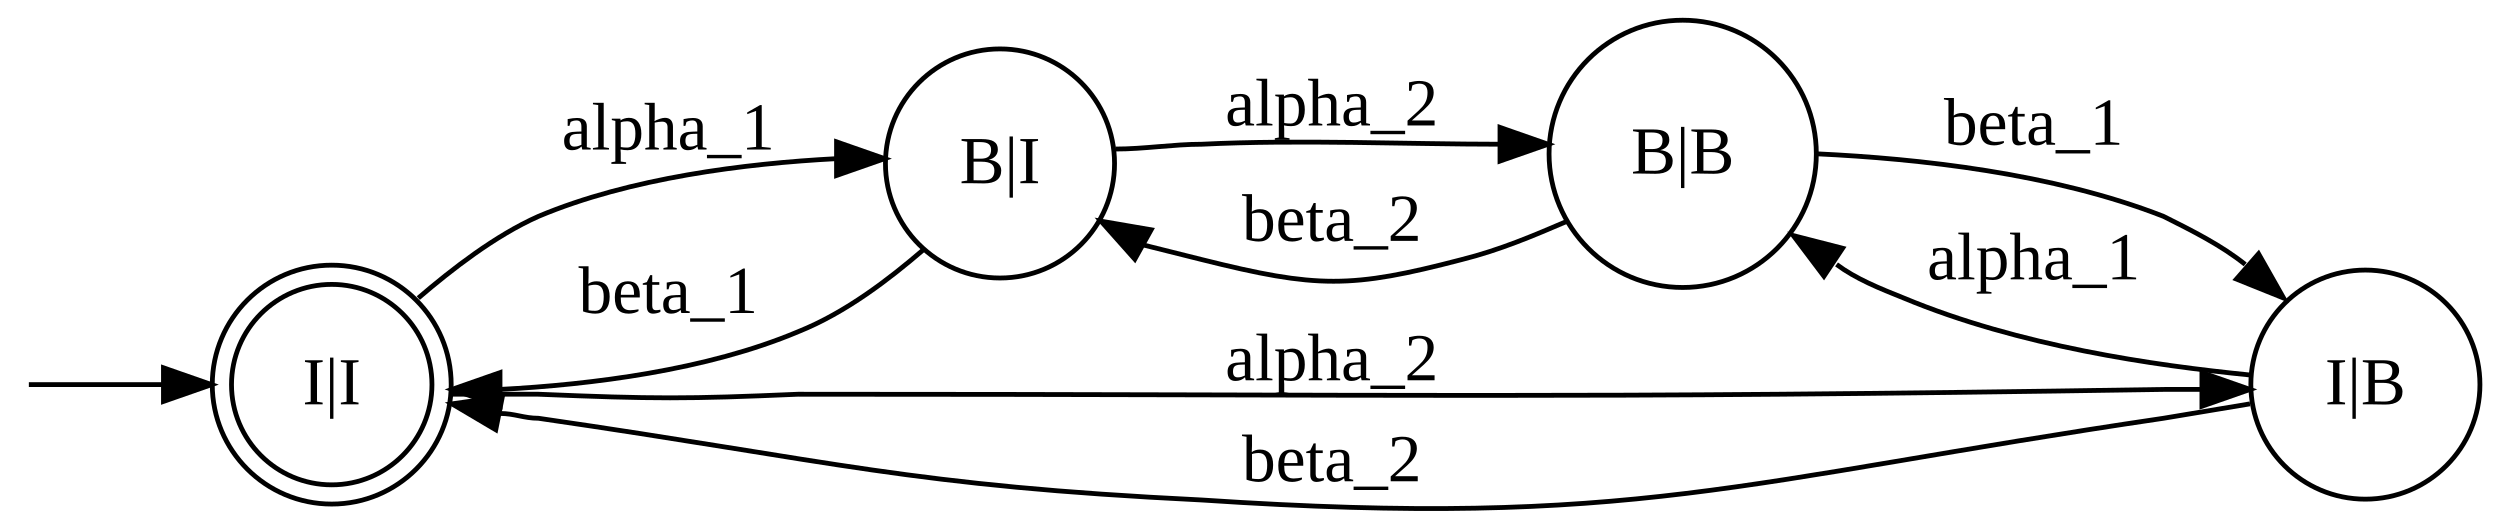
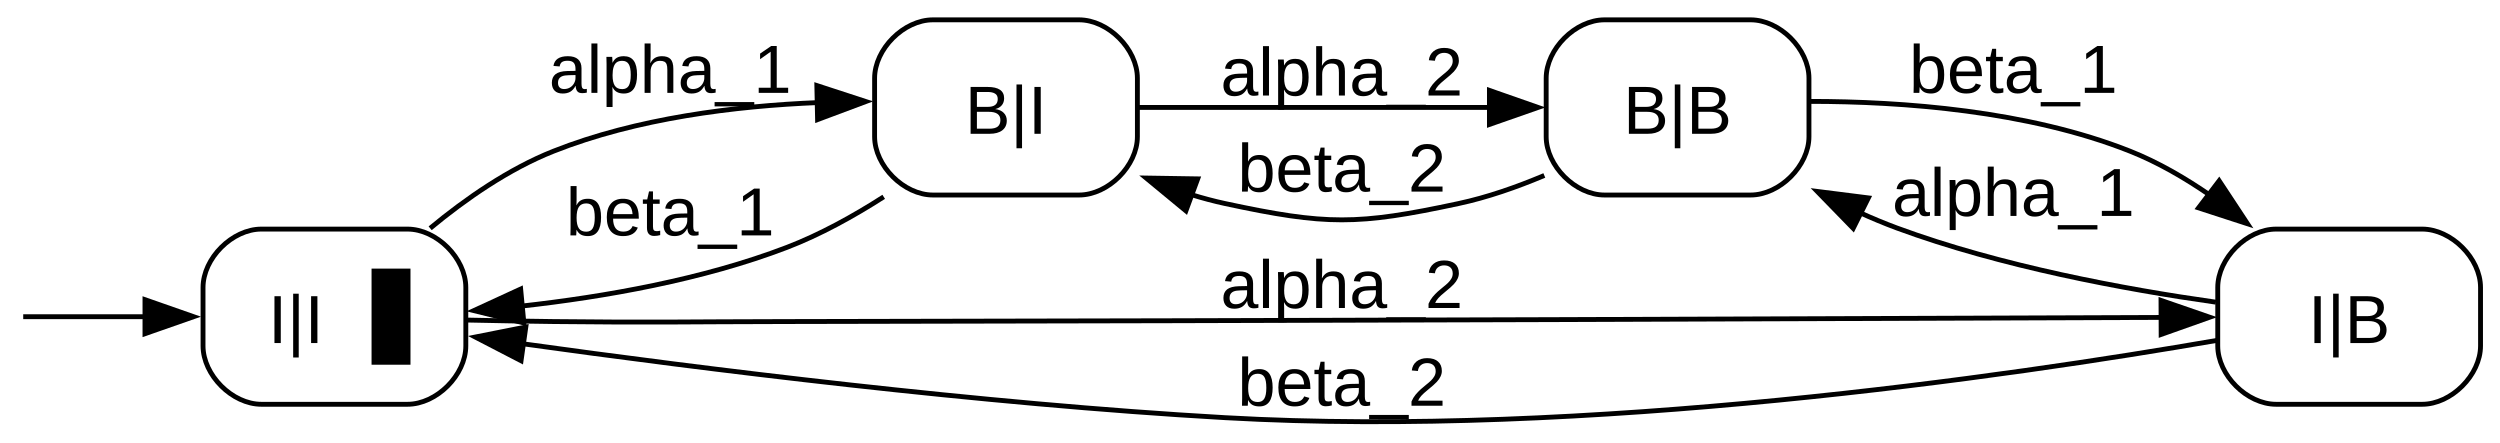
- <svg xmlns="http://www.w3.org/2000/svg" width="520pt" height="109pt" viewBox="0.00 0.00 520.00 109.00">
-   <g id="graph0" class="graph" transform="scale(1 1) rotate(0) translate(4 105)">
-     <polygon style="fill:none;stroke:none;" points="-4,4 -4,-105 516,-105 516,4 -4,4" />
-     <g id="node1" class="node" />
+ <svg xmlns="http://www.w3.org/2000/svg" width="514pt" height="91pt" viewBox="0.00 0.00 513.72 90.80">
+   <g id="graph0" class="graph" transform="scale(1 1) rotate(0) translate(4 86.8)">
+     <g id="node1" class="node">
+ </g>
+     <g id="node2" class="node">
+       <path fill="none" stroke="black" d="M79.72,-39.8C79.72,-39.8 49.72,-39.8 49.72,-39.8 43.72,-39.8 37.72,-33.8 37.72,-27.8 37.72,-27.8 37.72,-15.8 37.72,-15.8 37.72,-9.8 43.72,-3.8 49.72,-3.8 49.72,-3.8 79.72,-3.8 79.72,-3.8 85.72,-3.8 91.72,-9.8 91.72,-15.8 91.72,-15.8 91.72,-27.8 91.72,-27.8 91.72,-33.8 85.72,-39.8 79.72,-39.8" />
+       <text text-anchor="start" x="51.1" y="-16.38" font-family="Arial" font-size="14.00">I|I</text>
+       <polygon fill="black" stroke="none" points="72.35,-11.93 72.35,-31.68 80.35,-31.68 80.35,-11.93 72.35,-11.93" />
+     </g>
+     <g id="edge1" class="edge">
+       <path fill="none" stroke="black" d="M0.77,-21.8C1.57,-21.8 12.96,-21.8 25.83,-21.8" />
+       <polygon fill="black" stroke="black" points="25.79,-25.3 35.79,-21.8 25.79,-18.3 25.79,-25.3" />
+     </g>
    <g id="node3" class="node">
-       <ellipse style="fill:none;stroke:black;" cx="65" cy="-25" rx="20.846" ry="20.846" />
-       <ellipse style="fill:none;stroke:black;" cx="65" cy="-25" rx="24.846" ry="24.846" />
-       <text text-anchor="middle" x="65" y="-20.9" style="font-family:Times New Roman;font-size:14.00;">I|I</text>
+       <path fill="none" stroke="black" d="M217.72,-82.8C217.72,-82.8 187.72,-82.8 187.72,-82.8 181.72,-82.8 175.72,-76.8 175.72,-70.8 175.72,-70.8 175.72,-58.8 175.72,-58.8 175.72,-52.8 181.72,-46.8 187.72,-46.8 187.72,-46.8 217.72,-46.8 217.72,-46.8 223.72,-46.8 229.72,-52.8 229.72,-58.8 229.72,-58.8 229.72,-70.8 229.72,-70.8 229.72,-76.8 223.72,-82.8 217.72,-82.8" />
+       <text text-anchor="middle" x="202.72" y="-59.38" font-family="Arial" font-size="14.00">B|I</text>
    </g>
    <g id="edge2" class="edge">
-       <path style="fill:none;stroke:black;" d="M2,-25C6,-25 18,-25 30,-25" />
-       <polygon style="fill:black;stroke:black;" points="30,-28.5 40,-25 30,-21.5 30,-28.5" />
+       <path fill="none" stroke="black" d="M84.39,-39.97C91.72,-46.04 100.57,-52.17 109.72,-55.8 126.81,-62.58 147.03,-65.1 164.15,-65.8" />
+       <polygon fill="black" stroke="black" points="163.85,-69.3 173.92,-66.01 164,-62.3 163.85,-69.3" />
+       <text text-anchor="middle" x="133.72" y="-67.8" font-family="Arial" font-size="14.00">alpha_1</text>
    </g>
    <g id="node4" class="node">
-       <ellipse style="fill:none;stroke:black;" cx="204" cy="-71" rx="23.825" ry="23.825" />
-       <text text-anchor="middle" x="204" y="-66.9" style="font-family:Times New Roman;font-size:14.00;">B|I</text>
+       <path fill="none" stroke="black" d="M493.72,-39.8C493.72,-39.8 463.72,-39.8 463.72,-39.8 457.72,-39.8 451.72,-33.8 451.72,-27.8 451.72,-27.8 451.72,-15.8 451.72,-15.8 451.72,-9.8 457.72,-3.8 463.72,-3.8 463.72,-3.8 493.72,-3.8 493.72,-3.8 499.72,-3.8 505.72,-9.8 505.72,-15.8 505.72,-15.8 505.72,-27.8 505.72,-27.8 505.72,-33.8 499.72,-39.8 493.72,-39.8" />
+       <text text-anchor="middle" x="478.72" y="-16.38" font-family="Arial" font-size="14.00">I|B</text>
+     </g>
+     <g id="edge3" class="edge">
+       <path fill="none" stroke="black" d="M91.78,-21.11C97.68,-20.98 103.91,-20.87 109.72,-20.8 131.05,-20.56 136.39,-20.77 157.72,-20.8 259.85,-20.96 380.32,-21.41 440.12,-21.65" />
+       <polygon fill="black" stroke="black" points="440.06,-25.15 450.07,-21.69 440.09,-18.15 440.06,-25.15" />
+       <text text-anchor="middle" x="271.72" y="-23.58" font-family="Arial" font-size="14.00">alpha_2</text>
    </g>
    <g id="edge4" class="edge">
-       <path style="fill:none;stroke:black;" d="M83,-43C90,-49 99,-56 108,-60 127,-68 151,-71 170,-72" />
-       <polygon style="fill:black;stroke:black;" points="170,-75.5 180,-72 170,-68.5 170,-75.5" />
-       <text text-anchor="middle" x="135" y="-73.9" style="font-family:Times New Roman;font-size:14.00;">alpha_1</text>
+       <path fill="none" stroke="black" d="M177.59,-46.43C171.39,-42.45 164.54,-38.67 157.72,-36.05 140.43,-29.42 120.19,-25.87 103.11,-23.97" />
+       <polygon fill="black" stroke="black" points="103.65,-20.51 93.36,-23.05 102.99,-27.48 103.65,-20.51" />
+       <text text-anchor="middle" x="133.72" y="-38.5" font-family="Arial" font-size="14.00">beta_1</text>
    </g>
    <g id="node5" class="node">
-       <ellipse style="fill:none;stroke:black;" cx="488" cy="-25" rx="23.825" ry="23.825" />
-       <text text-anchor="middle" x="488" y="-20.9" style="font-family:Times New Roman;font-size:14.00;">I|B</text>
+       <path fill="none" stroke="black" d="M355.72,-82.8C355.72,-82.8 325.72,-82.8 325.72,-82.8 319.72,-82.8 313.72,-76.8 313.72,-70.8 313.72,-70.8 313.72,-58.8 313.72,-58.8 313.72,-52.8 319.72,-46.8 325.72,-46.8 325.72,-46.8 355.72,-46.8 355.72,-46.8 361.72,-46.8 367.72,-52.8 367.72,-58.8 367.72,-58.8 367.72,-70.8 367.72,-70.8 367.72,-76.8 361.72,-82.8 355.72,-82.8" />
+       <text text-anchor="middle" x="340.72" y="-59.38" font-family="Arial" font-size="14.00">B|B</text>
+     </g>
+     <g id="edge5" class="edge">
+       <path fill="none" stroke="black" d="M229.94,-64.8C250.45,-64.8 279.23,-64.8 302.18,-64.8" />
+       <polygon fill="black" stroke="black" points="302.06,-68.3 312.06,-64.8 302.06,-61.3 302.06,-68.3" />
+       <text text-anchor="middle" x="271.72" y="-67.25" font-family="Arial" font-size="14.00">alpha_2</text>
+     </g>
+     <g id="edge7" class="edge">
+       <path fill="none" stroke="black" d="M451.55,-16.93C408.91,-9.55 321.77,3.16 247.72,-1.05 197.58,-3.9 140.05,-11.13 103.32,-16.25" />
+       <polygon fill="black" stroke="black" points="103.07,-12.75 93.66,-17.62 104.05,-19.68 103.07,-12.75" />
+       <text text-anchor="middle" x="271.72" y="-3.5" font-family="Arial" font-size="14.00">beta_2</text>
    </g>
    <g id="edge6" class="edge">
-       <path style="fill:none;stroke:black;" d="M90,-23C96,-23 102,-23 108,-23 132,-22 139,-22 162,-23 289,-23 320,-22 446,-24 449,-24 451,-24 454,-24" />
-       <polygon style="fill:black;stroke:black;" points="454,-27.5 464,-24 454,-20.5 454,-27.5" />
-       <text text-anchor="middle" x="273" y="-25.9" style="font-family:Times New Roman;font-size:14.00;">alpha_2</text>
+       <path fill="none" stroke="black" d="M451.34,-24.78C432.61,-27.43 407.1,-32.15 385.72,-40.05 383.22,-40.98 380.7,-42.03 378.19,-43.17" />
+       <polygon fill="black" stroke="black" points="376.81,-39.95 369.42,-47.54 379.93,-46.21 376.81,-39.95" />
+       <text text-anchor="middle" x="409.72" y="-42.5" font-family="Arial" font-size="14.00">alpha_1</text>
+     </g>
+     <g id="edge9" class="edge">
+       <path fill="none" stroke="black" d="M313.34,-50.82C307.67,-48.43 301.62,-46.31 295.72,-45.05 274.86,-40.58 268.58,-40.58 247.72,-45.05 245.42,-45.55 243.09,-46.17 240.77,-46.89" />
+       <polygon fill="black" stroke="black" points="239.69,-43.55 231.52,-50.29 242.11,-50.12 239.69,-43.55" />
+       <text text-anchor="middle" x="271.72" y="-47.5" font-family="Arial" font-size="14.00">beta_2</text>
    </g>
    <g id="edge8" class="edge">
-       <path style="fill:none;stroke:black;" d="M188,-53C181,-47 172,-40 162,-36 143,-28 119,-25 100,-24" />
-       <polygon style="fill:black;stroke:black;" points="100,-20.5 90,-24 100,-27.5 100,-20.5" />
-       <text text-anchor="middle" x="135" y="-39.9" style="font-family:Times New Roman;font-size:14.00;">beta_1</text>
-     </g>
-     <g id="node6" class="node">
-       <ellipse style="fill:none;stroke:black;" cx="346" cy="-73" rx="27.795" ry="27.795" />
-       <text text-anchor="middle" x="346" y="-68.9" style="font-family:Times New Roman;font-size:14.00;">B|B</text>
-     </g>
-     <g id="edge10" class="edge">
-       <path style="fill:none;stroke:black;" d="M228,-74C234,-74 240,-75 246,-75 266,-76 289,-75 308,-75" />
-       <polygon style="fill:black;stroke:black;" points="308,-78.5 318,-75 308,-71.5 308,-78.5" />
-       <text text-anchor="middle" x="273" y="-78.9" style="font-family:Times New Roman;font-size:14.00;">alpha_2</text>
-     </g>
-     <g id="edge14" class="edge">
-       <path style="fill:none;stroke:black;" d="M464,-21C458,-20 452,-19 446,-18 358,-5 336,5 246,-1 185,-4 170,-9 108,-18 105,-18 103,-19 100,-19" />
-       <polygon style="fill:black;stroke:black;" points="99.119,-15.607 90,-21 100.492,-22.471 99.119,-15.607" />
-       <text text-anchor="middle" x="273" y="-4.9" style="font-family:Times New Roman;font-size:14.00;">beta_2</text>
-     </g>
-     <g id="edge12" class="edge">
-       <path style="fill:none;stroke:black;" d="M464,-27C444,-29 416,-33 392,-43 387,-45 382,-47 378,-50" />
-       <polygon style="fill:black;stroke:black;" points="375.379,-47.541 369,-56 379.262,-53.365 375.379,-47.541" />
-       <text text-anchor="middle" x="419" y="-46.9" style="font-family:Times New Roman;font-size:14.00;">alpha_1</text>
-     </g>
-     <g id="edge18" class="edge">
-       <path style="fill:none;stroke:black;" d="M322,-59C315,-56 308,-53 300,-51 277,-45 270,-45 246,-51 242,-52 238,-53 234,-54" />
-       <polygon style="fill:black;stroke:black;" points="232.042,-51.084 225,-59 235.441,-57.203 232.042,-51.084" />
-       <text text-anchor="middle" x="273" y="-54.9" style="font-family:Times New Roman;font-size:14.00;">beta_2</text>
-     </g>
-     <g id="edge16" class="edge">
-       <path style="fill:none;stroke:black;" d="M374,-73C395,-72 423,-69 446,-60 452,-57 458,-54 463,-50" />
-       <polygon style="fill:black;stroke:black;" points="465.779,-52.219 471,-43 461.169,-46.951 465.779,-52.219" />
-       <text text-anchor="middle" x="419" y="-74.9" style="font-family:Times New Roman;font-size:14.00;">beta_1</text>
+       <path fill="none" stroke="black" d="M368,-66.04C386.91,-66.03 412.69,-64.15 433.72,-55.8 439.44,-53.53 445.04,-50.28 450.23,-46.69" />
+       <polygon fill="black" stroke="black" points="452.01,-49.73 457.84,-40.89 447.77,-44.16 452.01,-49.73" />
+       <text text-anchor="middle" x="409.72" y="-67.8" font-family="Arial" font-size="14.00">beta_1</text>
    </g>
  </g>
</svg>
